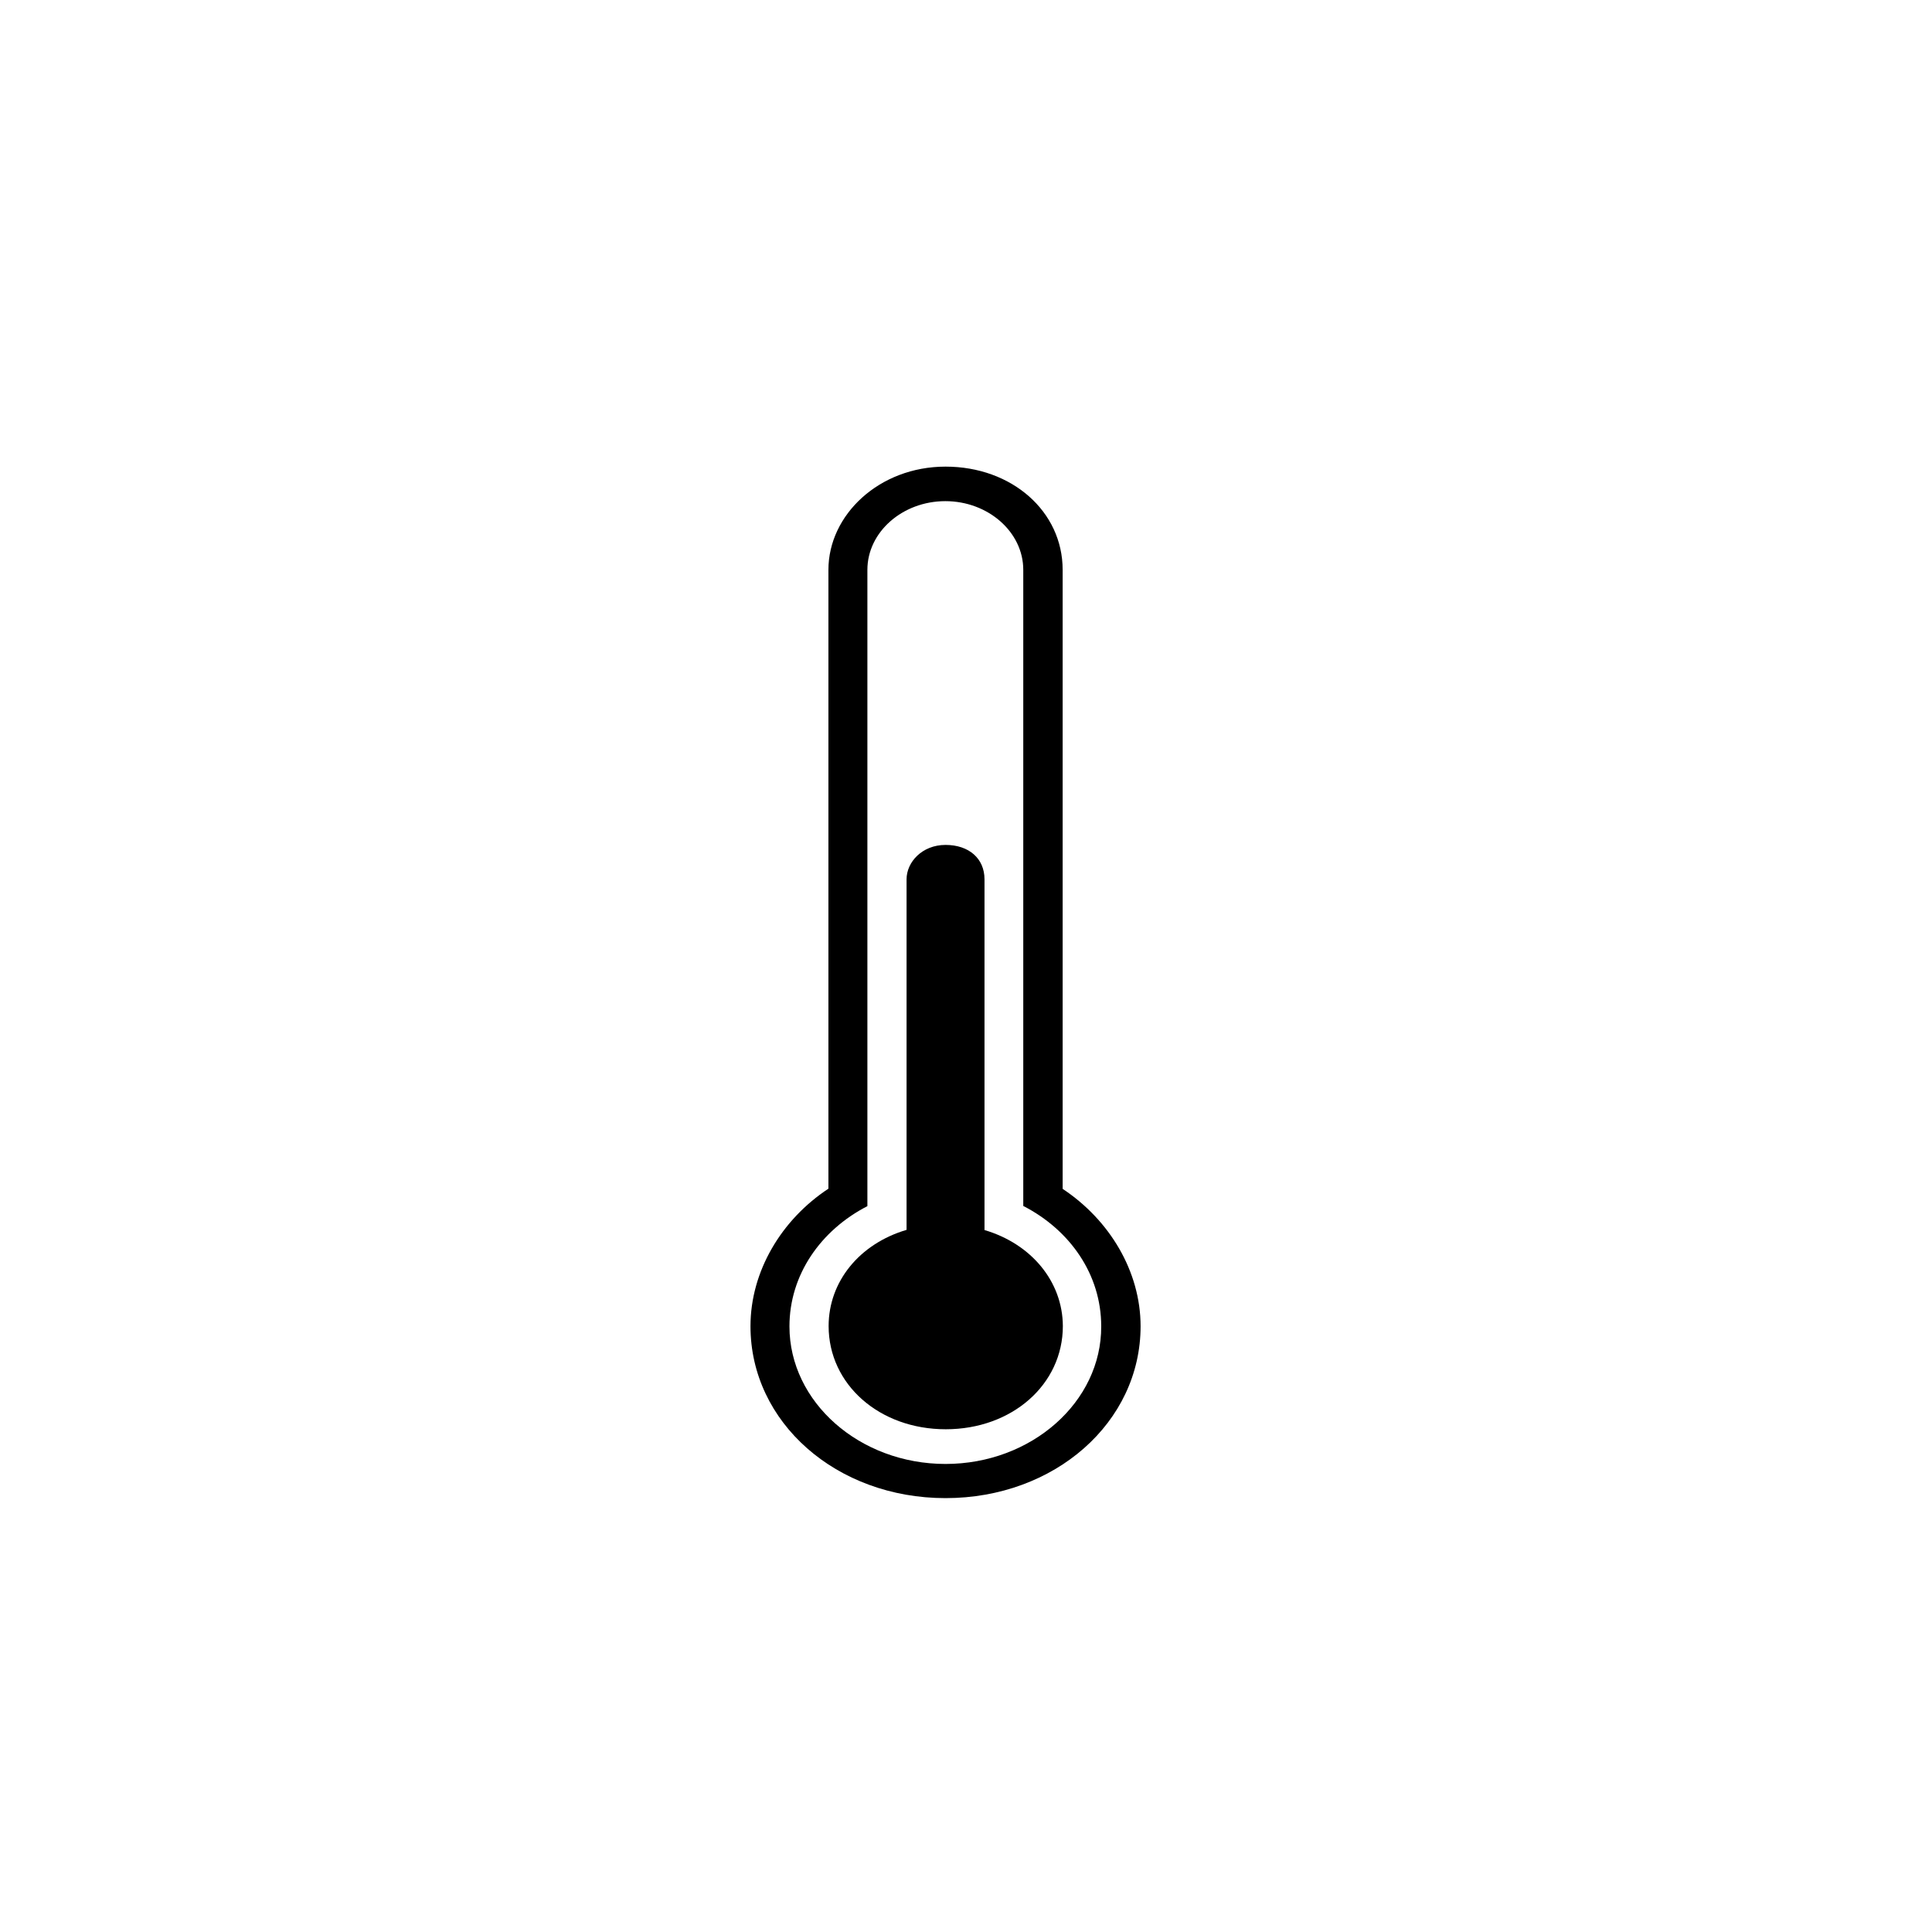
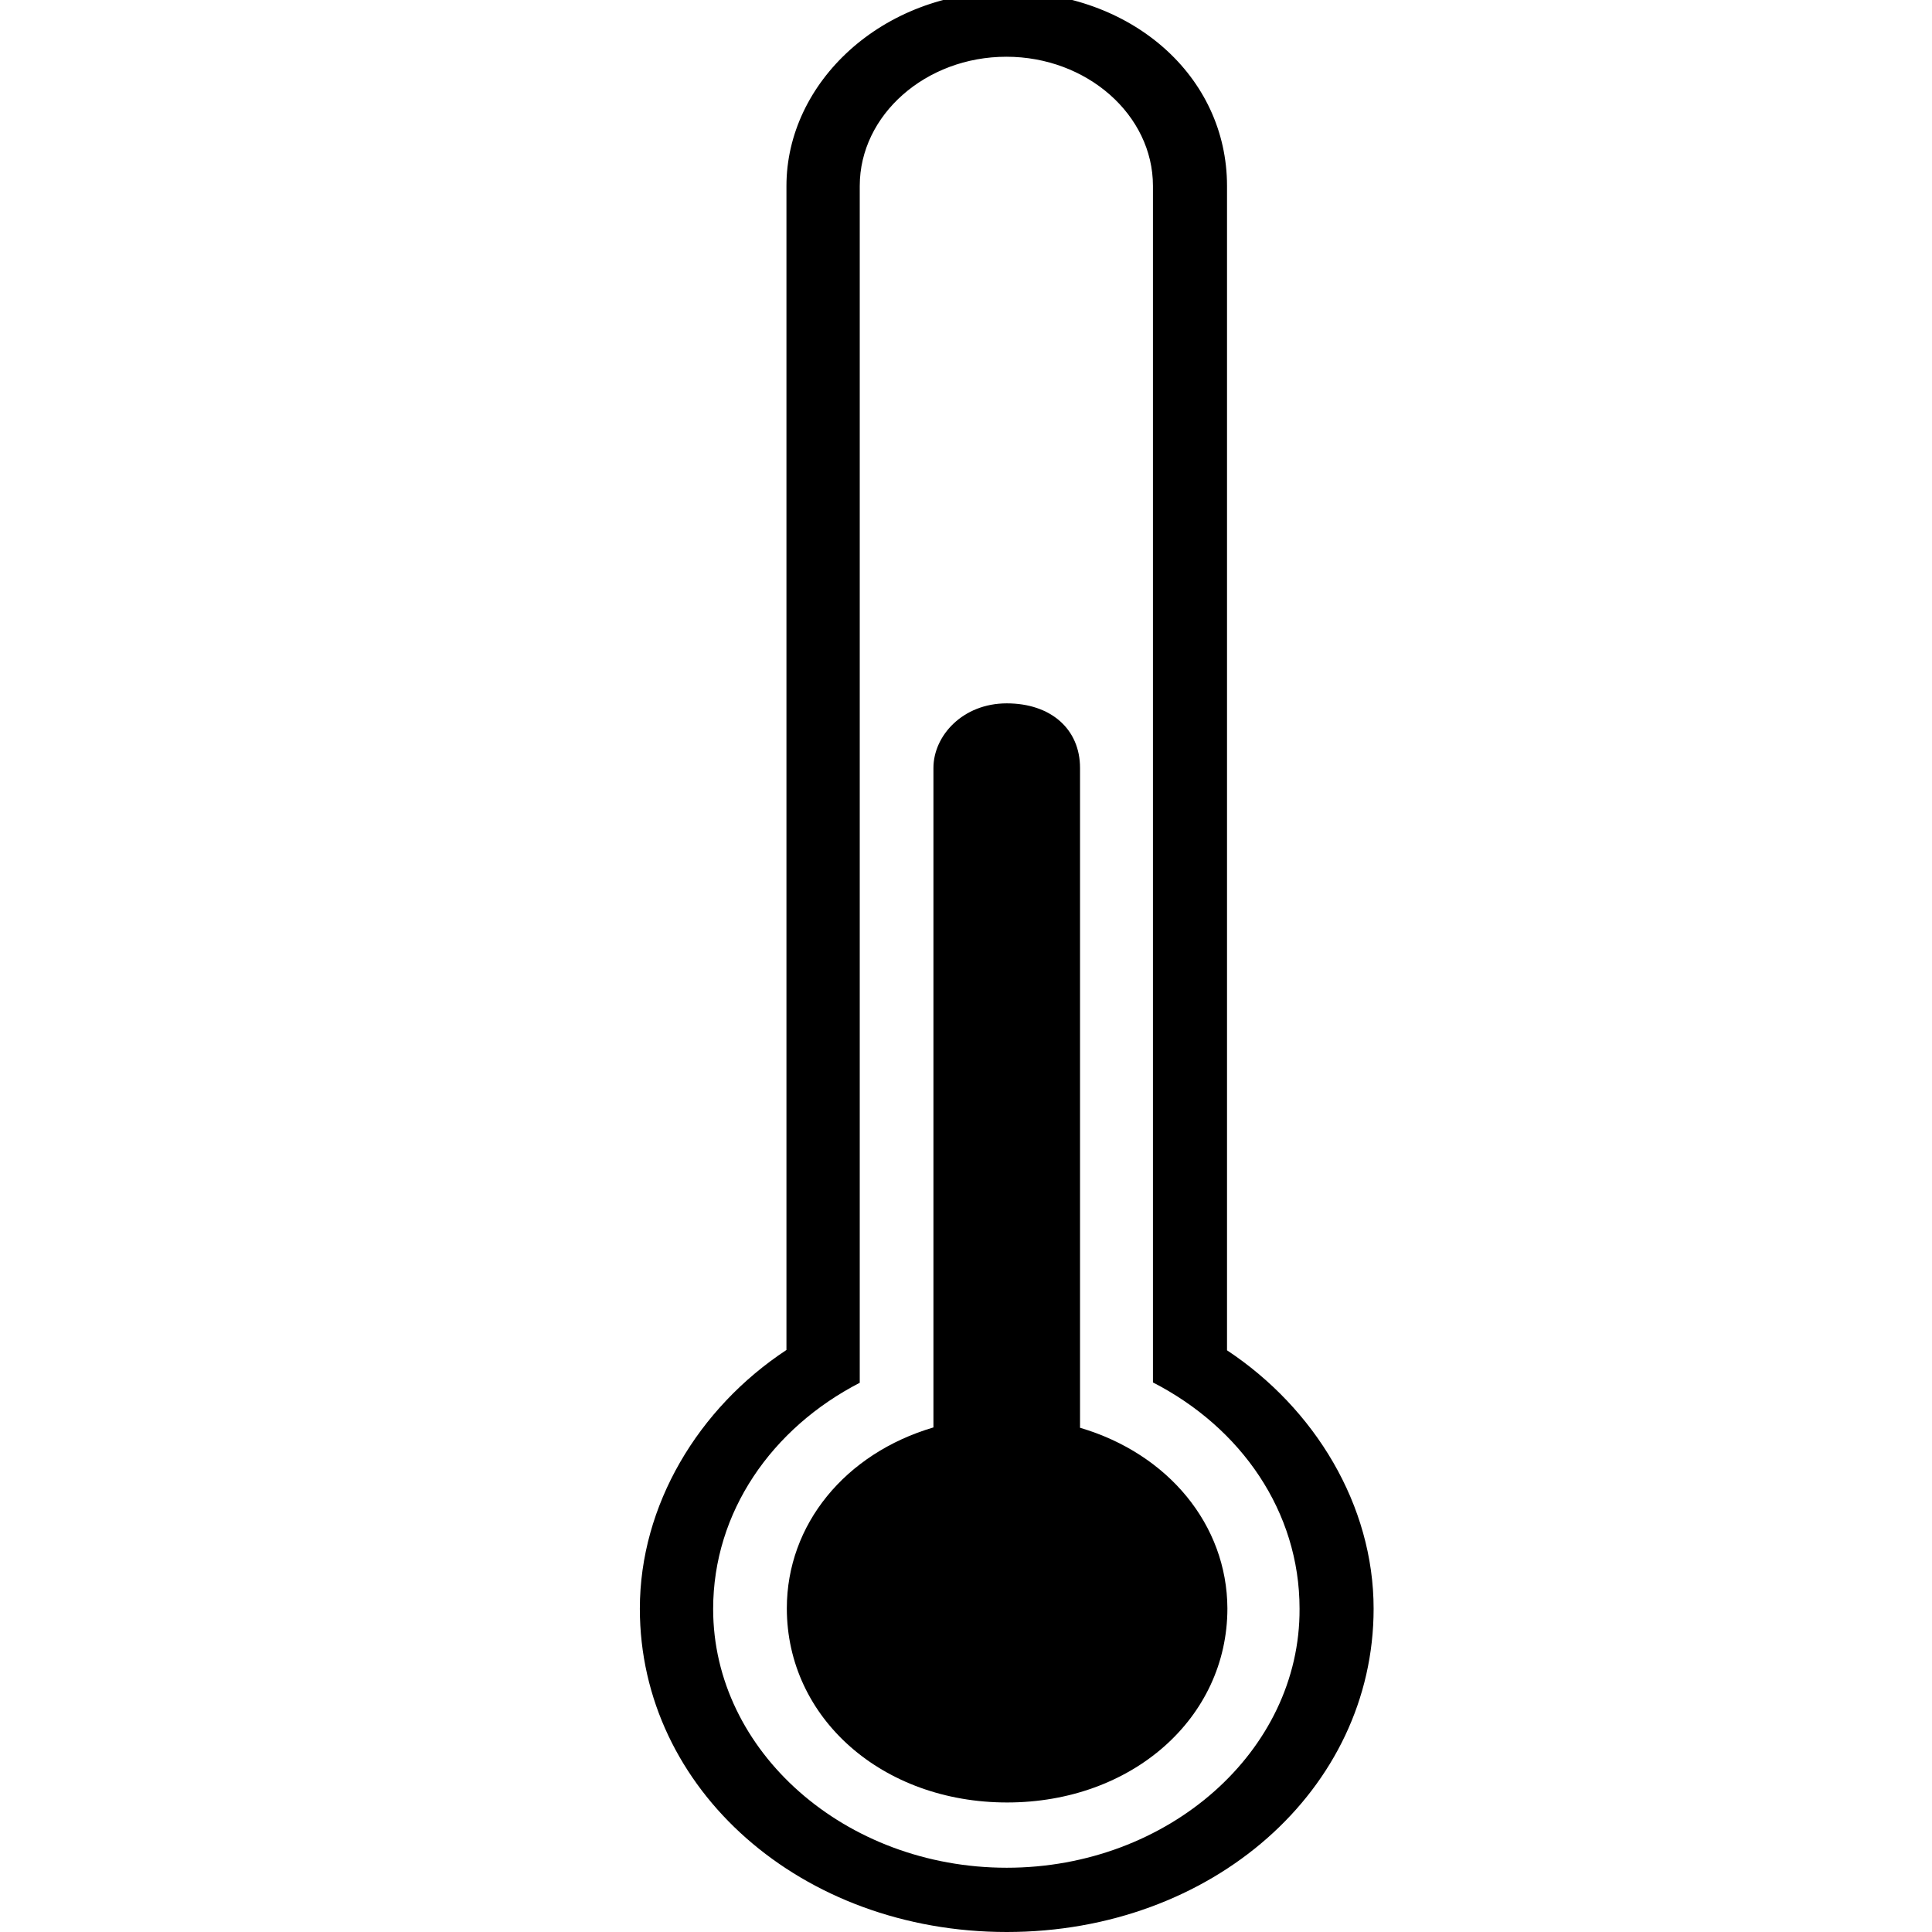
<svg xmlns="http://www.w3.org/2000/svg" version="1.1" id="Capa_1" x="0px" y="0px" width="573.699px" height="573.699px" viewBox="0 0 573.699 573.699" style="enable-background:new 0 0 573.699 573.699;" xml:space="preserve">
  <defs id="defs3294" />
-   <g id="g3254" transform="matrix(0.6058621,0,0,0.5338991,106.9809,138.5629)">
+   <g id="g3254" transform="matrix(1.139596,0,0,1.004237,-27.94775,-2.431924)">
    <g id="g3256">
      <path d="m 305.949,424.6 c 0,-1.9 0,-1.9 0,-3.799 V 229.5 c 0,-11.5 -7.6,-19.1 -19.099,-19.1 -11.5,0 -19.1,9.6 -19.1,19.1 v 191.199 c 0,1.9 0,1.9 0,3.801 -23,7.699 -38.2,28.699 -38.2,53.5 0,32.5 24.9,57.4 57.4,57.4 32.499,0 57.399,-24.9 57.399,-57.4 -0.099,-24.699 -15.4,-45.699 -38.4,-53.4 z" id="path3258" />
      <path d="M 344.25,401.699 V 57.4 c 0,-32.5 -24.9,-57.4 -57.4,-57.4 -32.5,0 -57.4,26.8 -57.4,57.4 v 344.2 c -23,17.201 -38.2,45.9 -38.2,76.5 0,53.5 42.1,95.6 95.6,95.6 53.5,0 95.599,-42.1 95.599,-95.6 0,-30.6 -15.299,-59.2 -38.199,-76.401 z m -57.4,153 c -42.1,0 -76.5,-34.398 -76.5,-76.5 0,-28.699 15.3,-53.5 38.2,-66.898 V 57.4 c 0,-21 17.2,-38.2 38.2,-38.2 21,0 38.199,17.2 38.199,38.2 v 353.799 c 23,13.4 38.201,38.201 38.201,66.9 0.2,42.1 -34.201,76.6 -76.3,76.6 z" id="path3260" />
    </g>
  </g>
  <g id="g3262" />
  <g id="g3264" />
  <g id="g3266" />
  <g id="g3268" />
  <g id="g3270" />
  <g id="g3272" />
  <g id="g3274" />
  <g id="g3276" />
  <g id="g3278" />
  <g id="g3280" />
  <g id="g3282" />
  <g id="g3284" />
  <g id="g3286" />
  <g id="g3288" />
  <g id="g3290" />
</svg>
